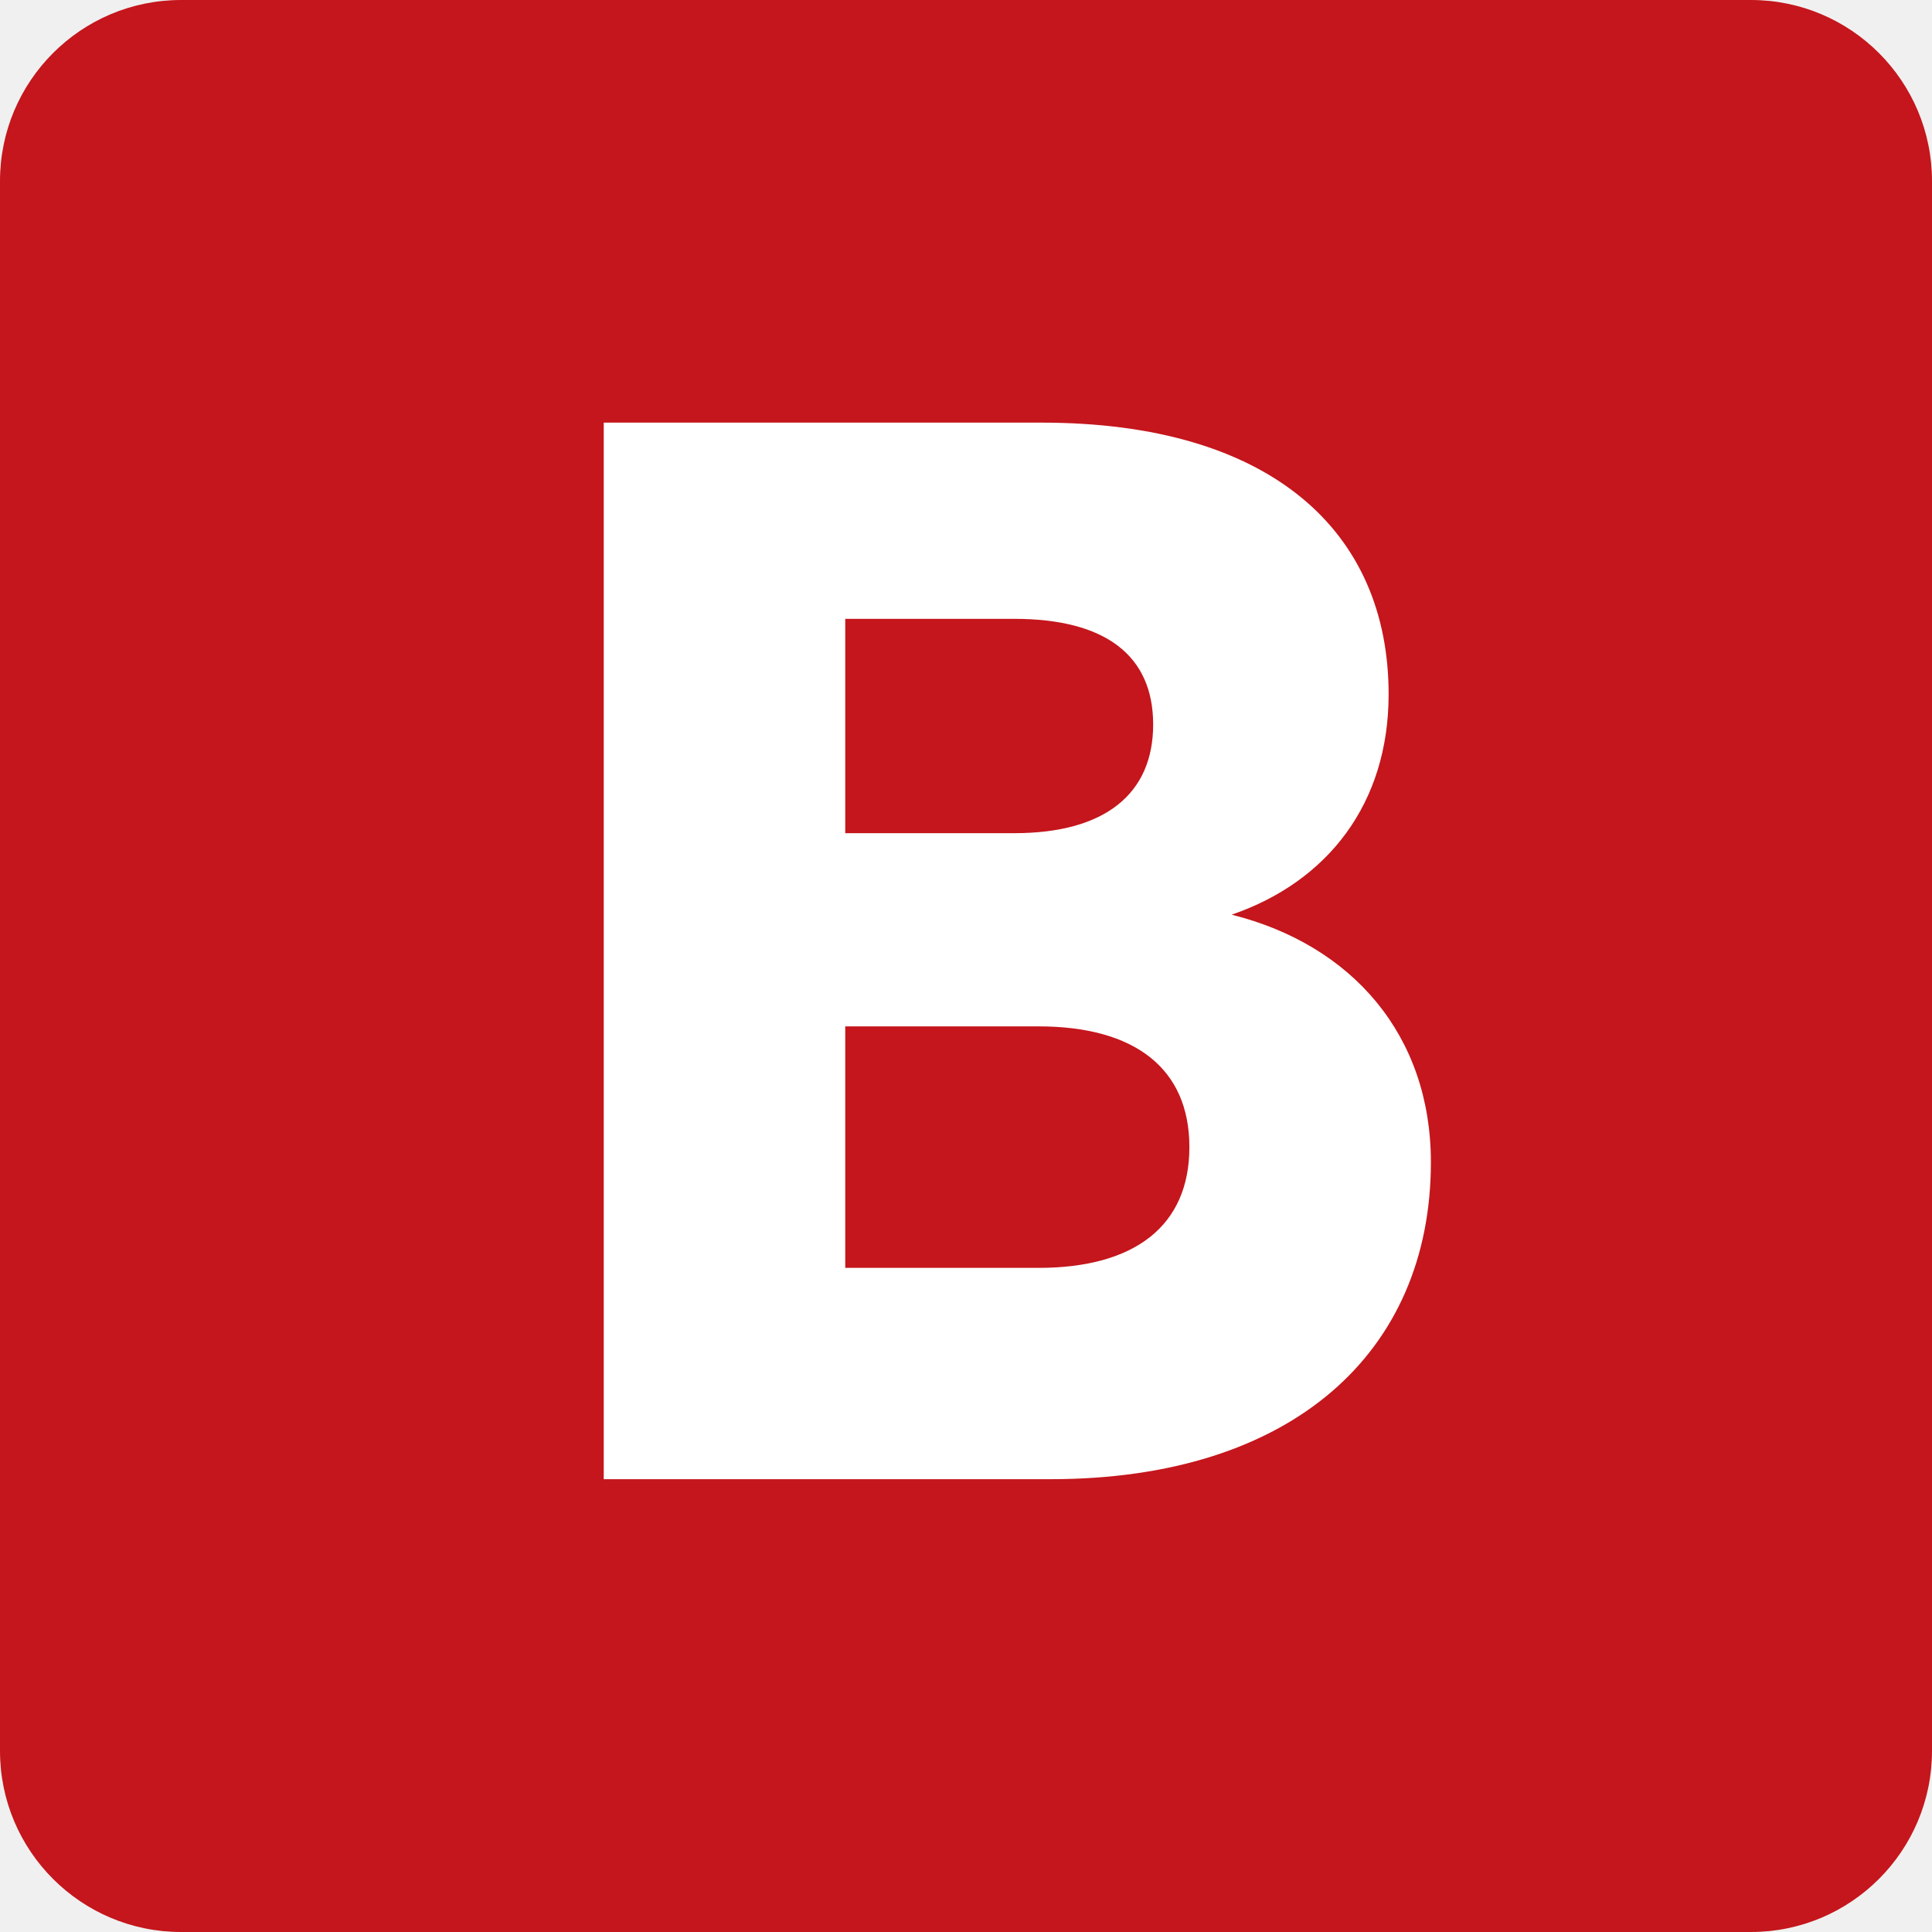
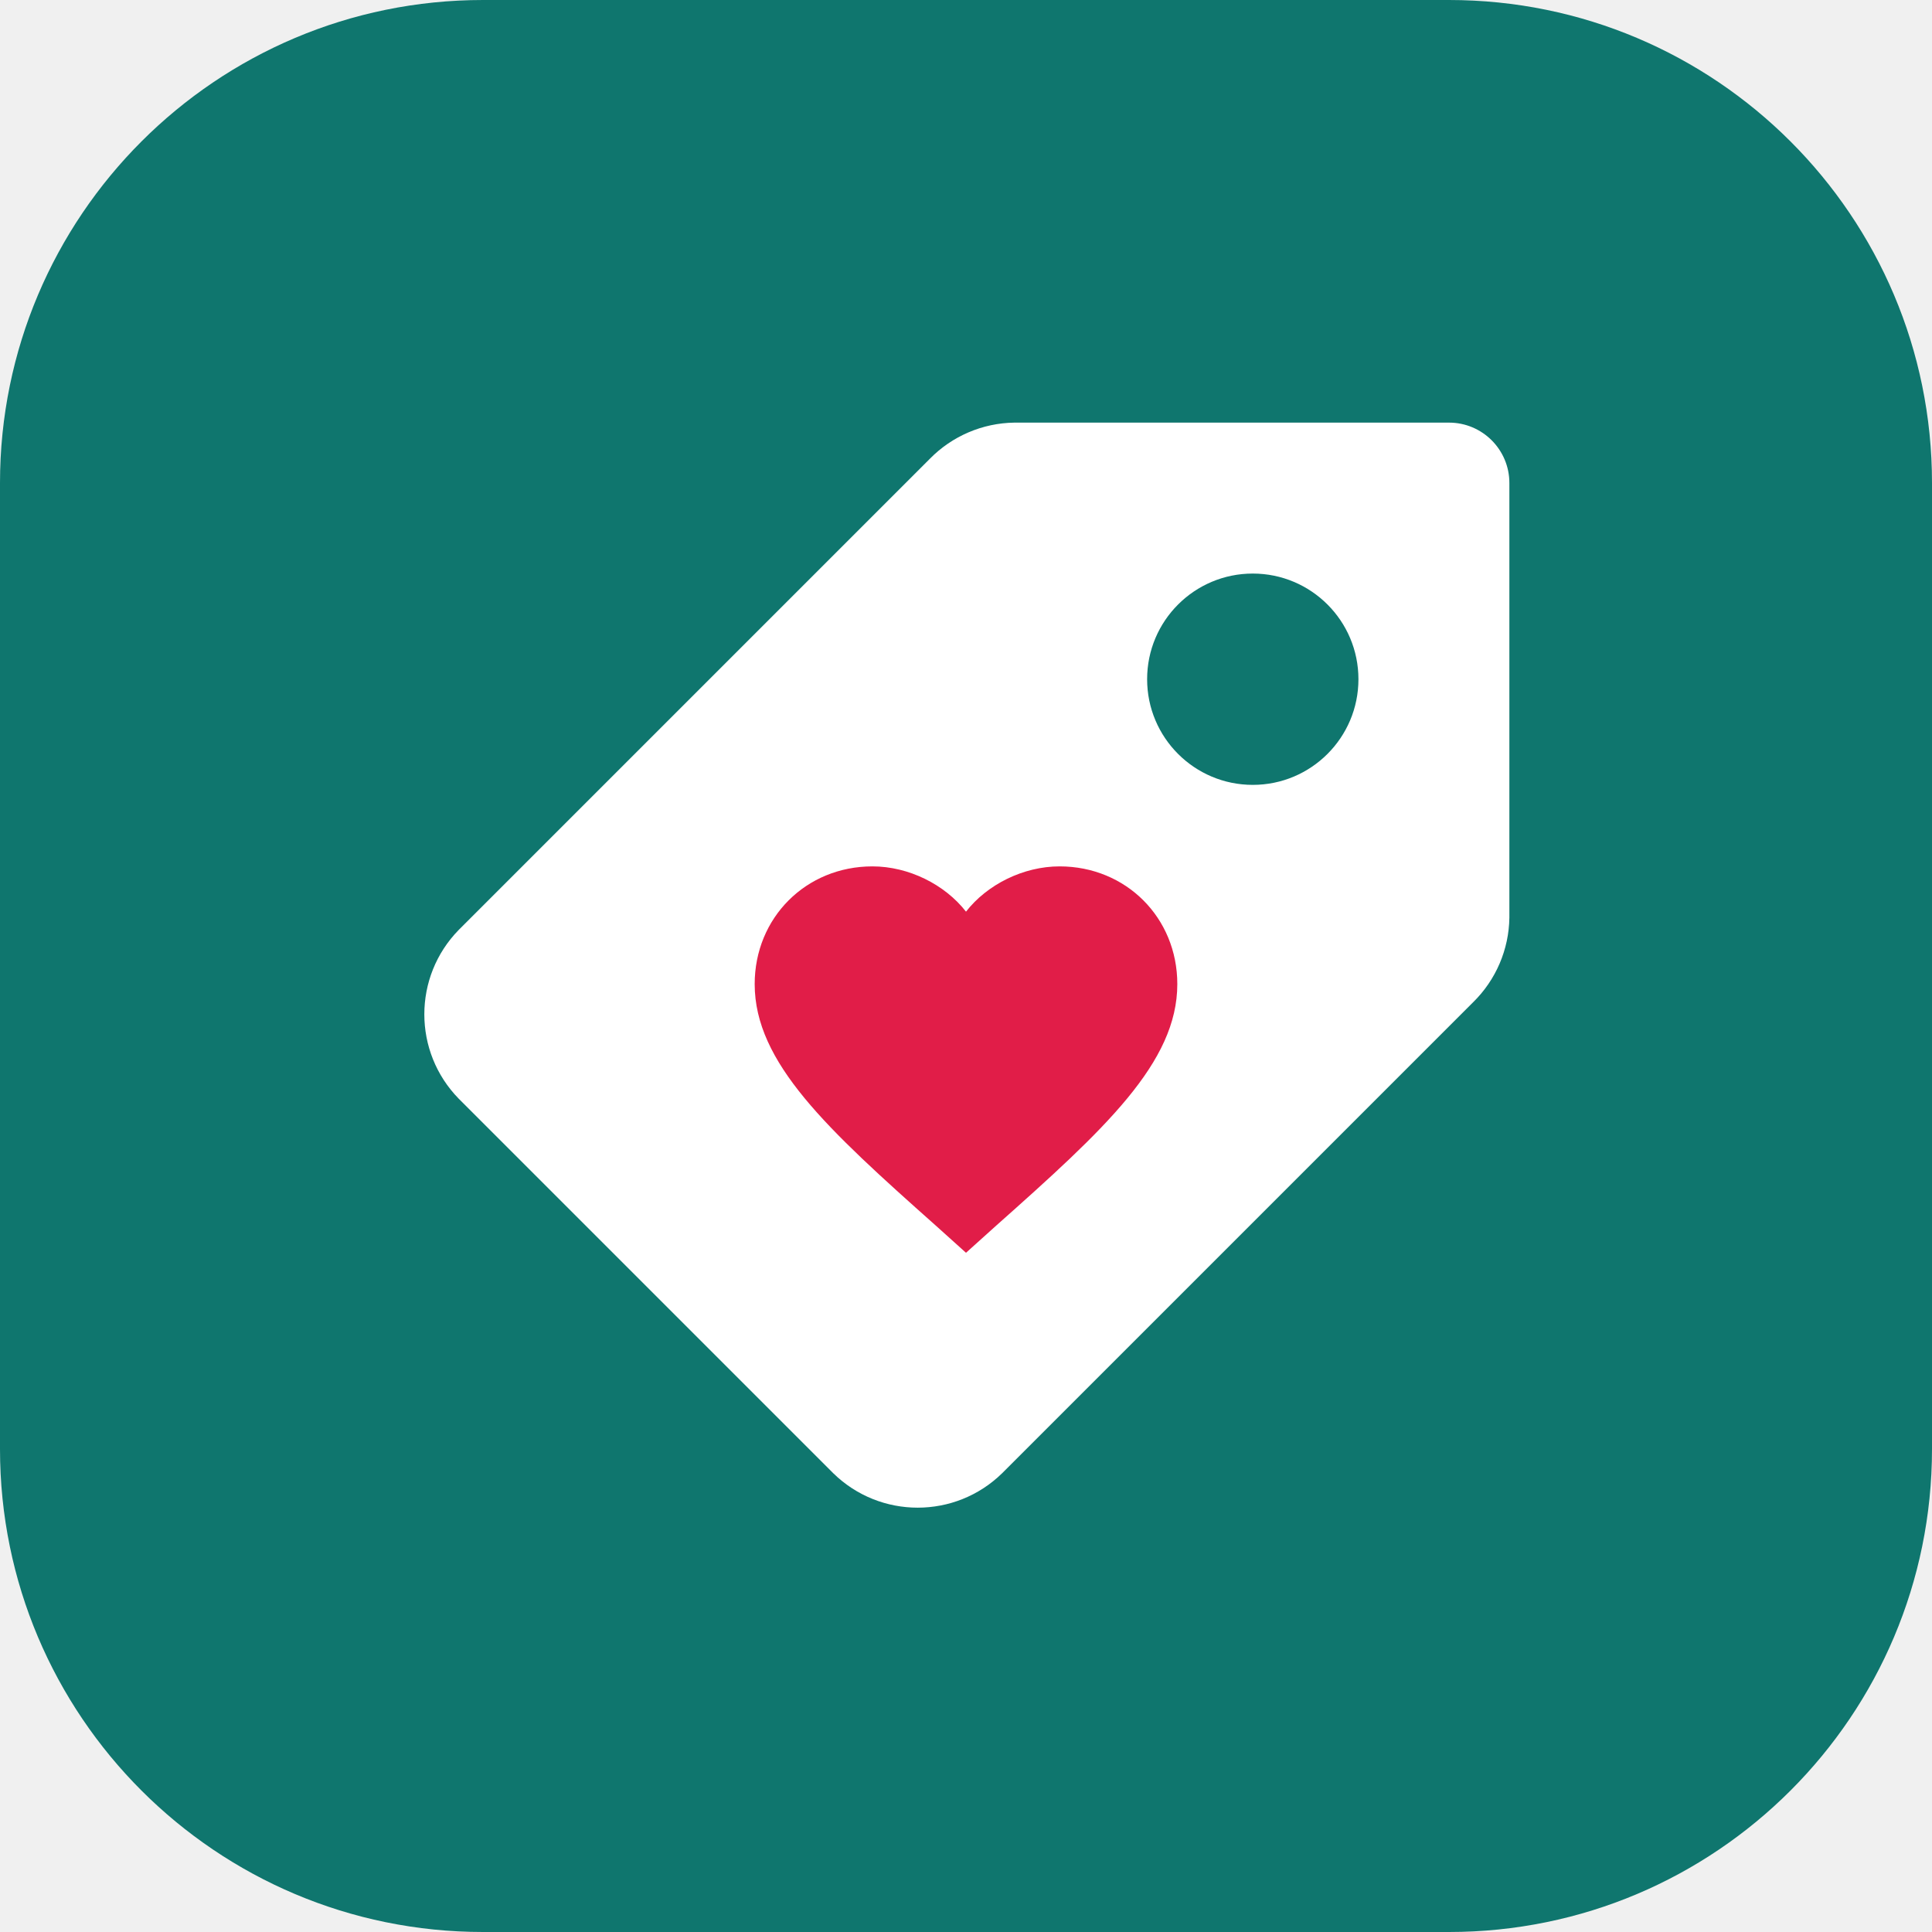
<svg xmlns="http://www.w3.org/2000/svg" viewBox="0 0 64 64">
-   <rect width="64" height="64" rx="6" fill="#c4161c" />
-   <path d="M20 14h14.5c7.6 0 11.5 3.6 11.5 9 0 3.6-2 6.2-5.2 7.3 4 1 6.6 4 6.6 8.2 0 6.3-4.6 10.5-12.6 10.5H20zm8 13.6h5.6c3 0 4.6-1.3 4.6-3.6s-1.6-3.5-4.6-3.5H28zm0 14.4h6.4c3.2 0 5-1.4 5-4s-1.8-4-5-4H28z" fill="#fff" />
+   <rect width="64" height="64" rx="16" fill="#0f766e" />
+   <path d="M33.6 14H48a2 2 0 0 1 2 2v14.4a4 4 0 0 1-1.2 2.8L33.2 48.8a4 4 0 0 1-5.6 0L15.2 36.4a4 4 0 0 1 0-5.6l15.6-15.6a4 4 0 0 1 2.8-1.2z" fill="#fff" />
+   <circle cx="41.5" cy="22.5" r="3.5" fill="#0f766e" />
+   <path d="M32 41.5l-1-.9c-3.6-3.2-6-5.4-6-8 0-2.2 1.7-3.9 3.9-3.9 1.2 0 2.4.6 3.1 1.5.7-.9 1.9-1.5 3.1-1.5 2.2 0 3.9 1.7 3.9 3.9 0 2.6-2.4 4.8-6 8z" fill="#e11d48" />
</svg>
